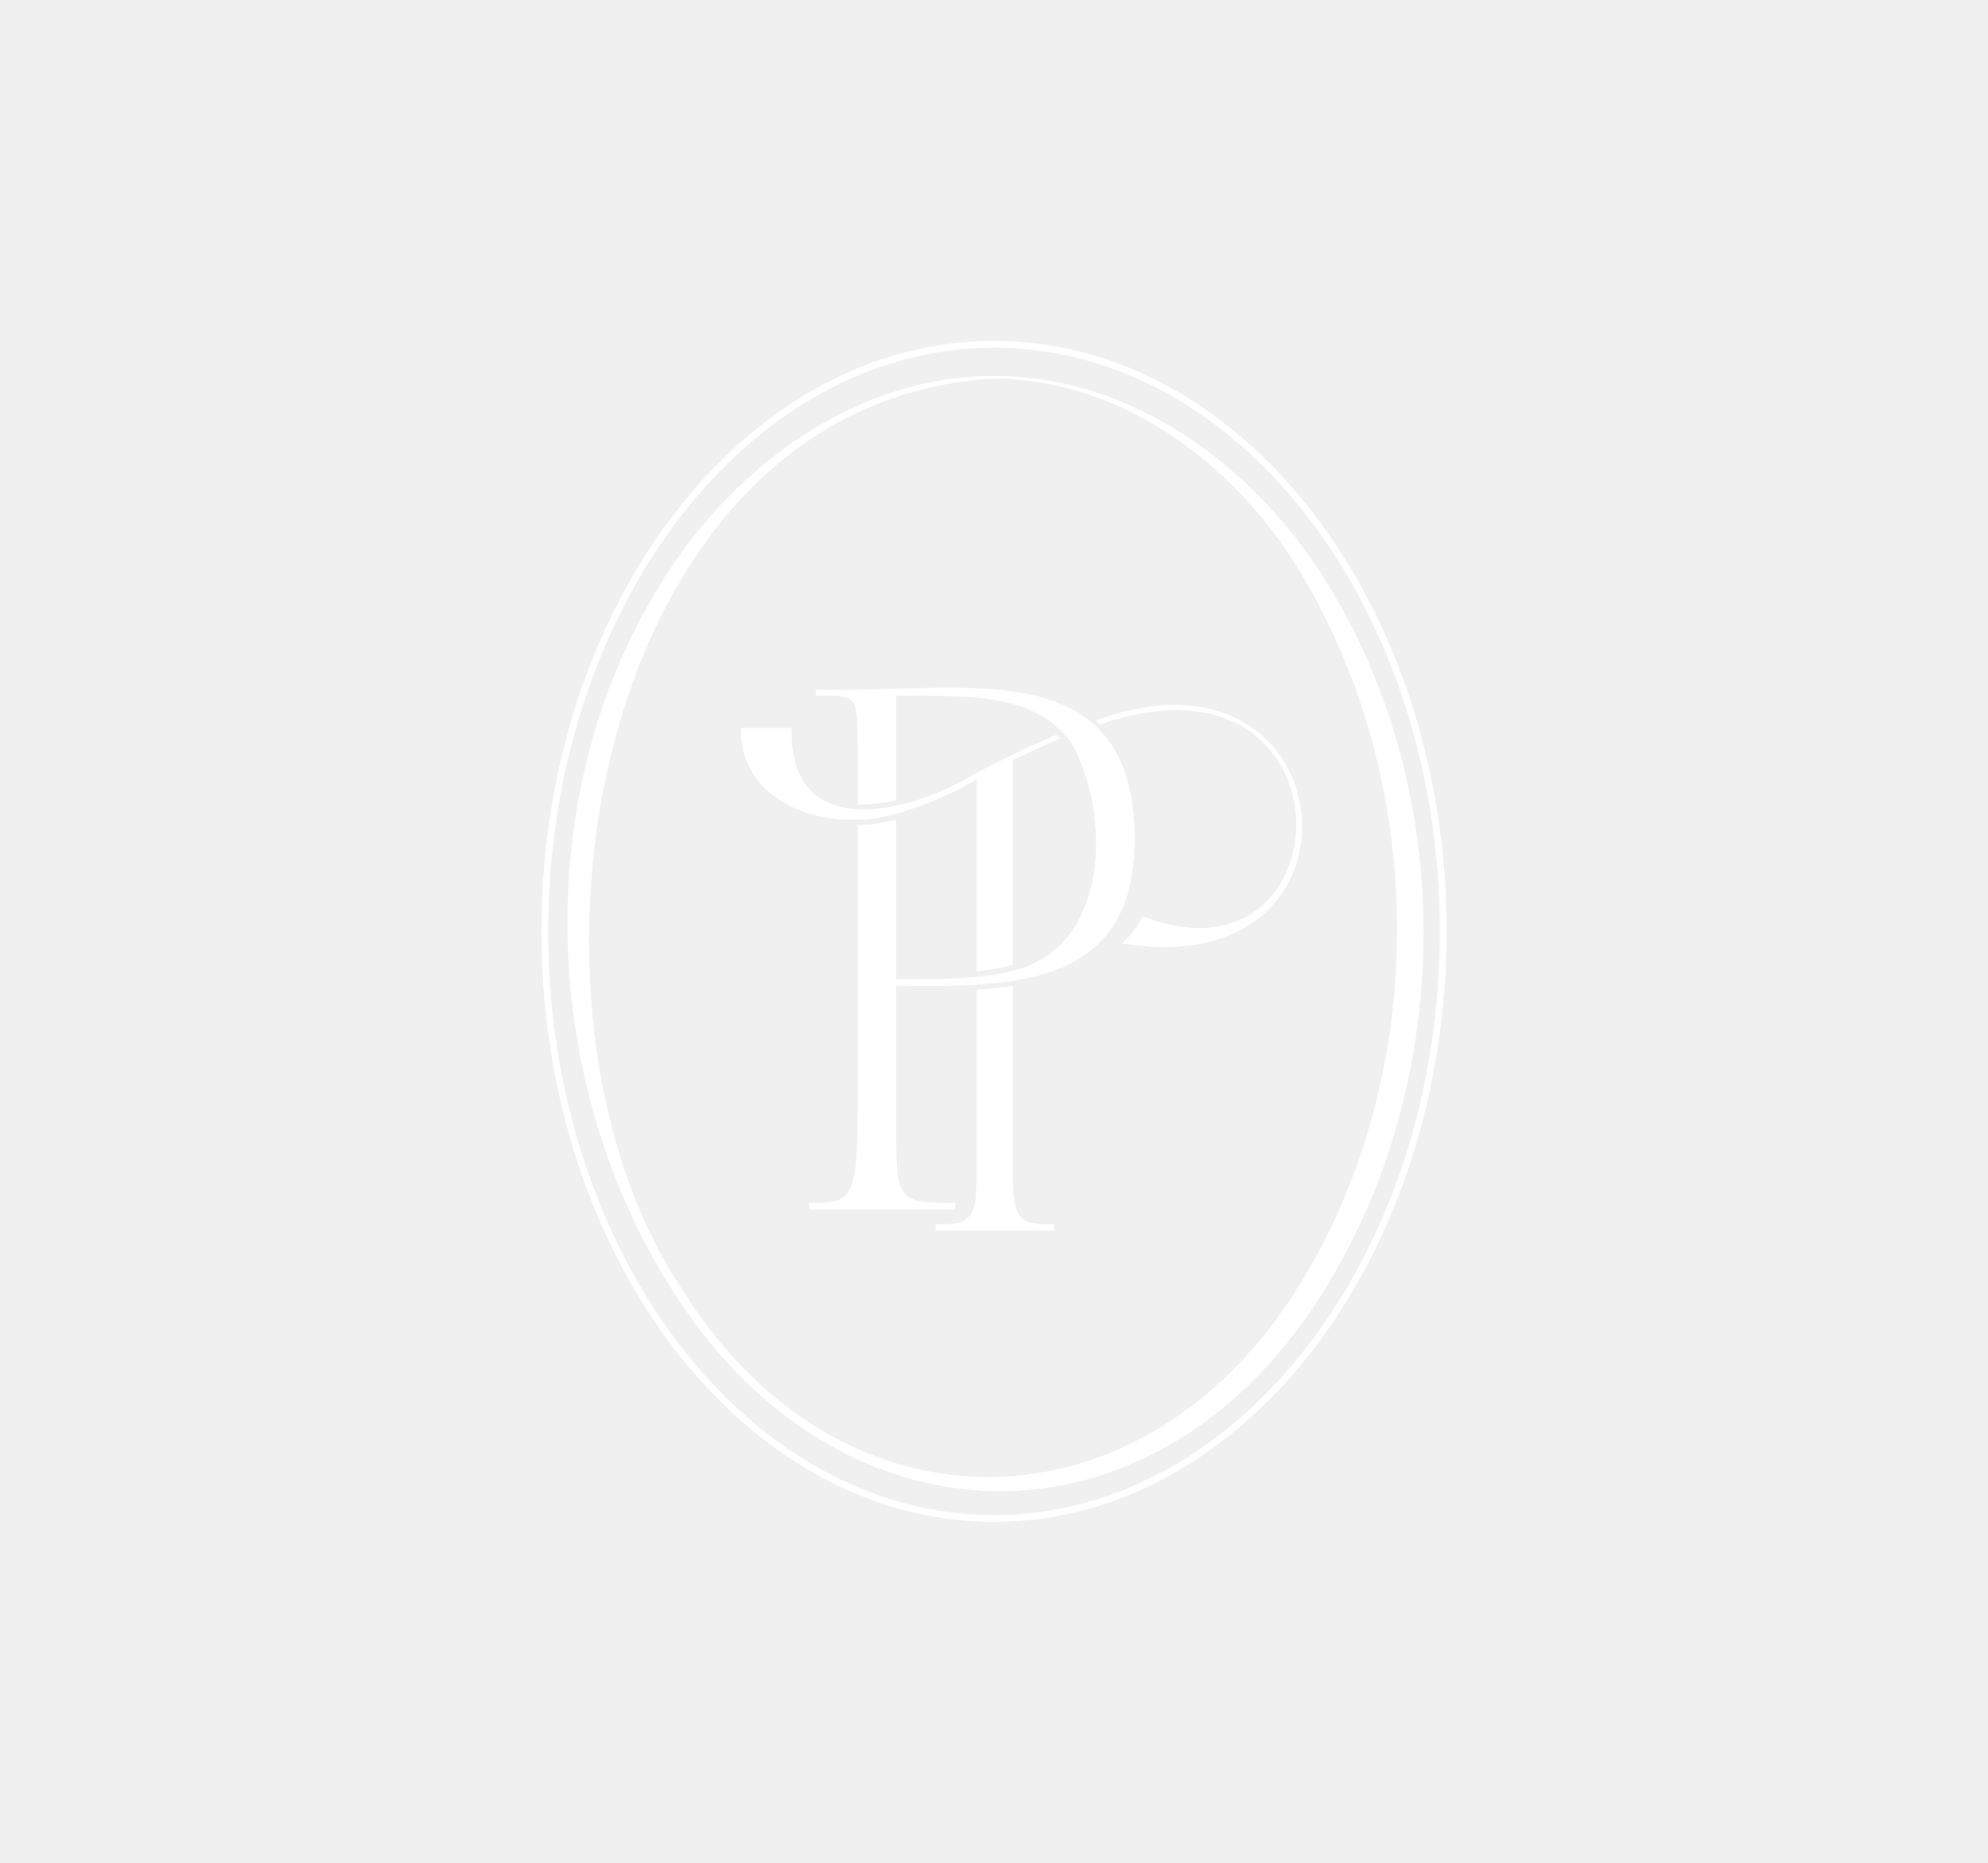
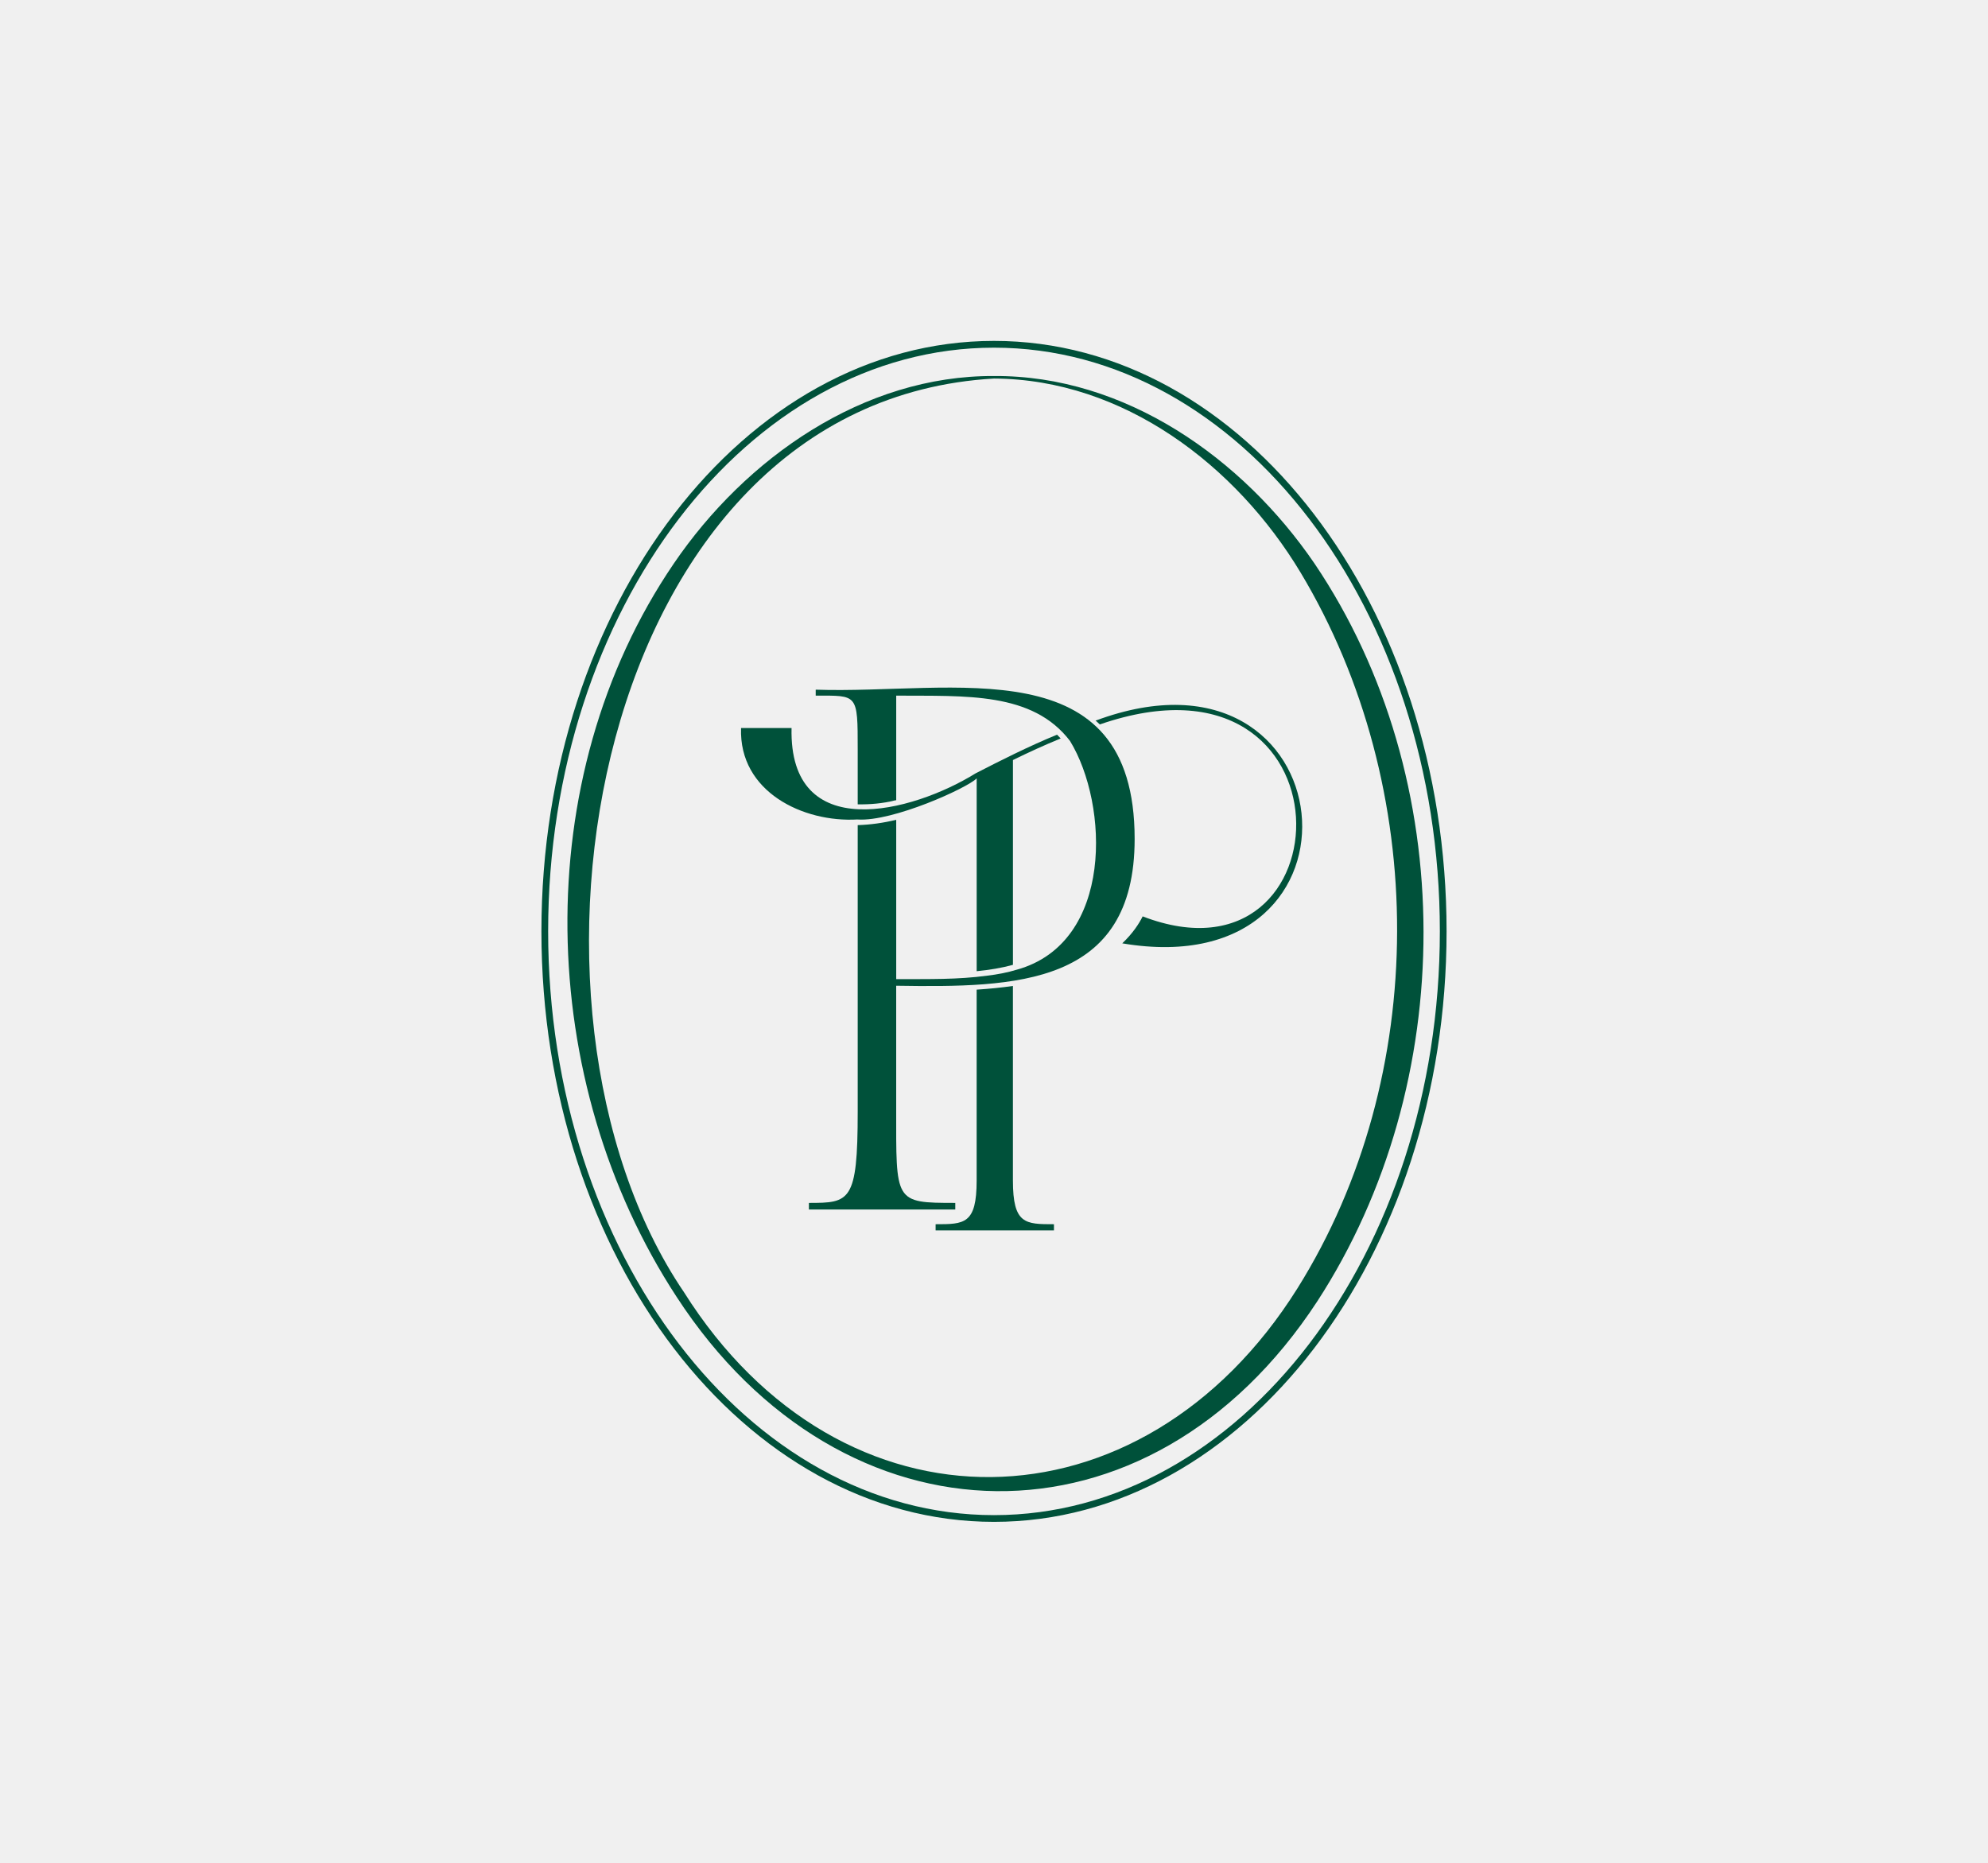
<svg xmlns="http://www.w3.org/2000/svg" id="Layer_1" viewBox="0 0 763 715">
  <defs>
    <style>
      .cls-1 {
-         fill: #fff;
+         fill: #00513a;
      }
    </style>
  </defs>
  <path class="cls-1" d="M388.76,453.1v-74.66c-4.42.65-9.07,1.1-13.92,1.42v73.24c0,16.8-4.72,16.8-15.75,16.8v2.36h45.42v-2.36c-11.03,0-15.75,0-15.75-16.8" />
  <path class="cls-1" d="M420.47,276.61c.58.38,1.06.96,1.65,1.45,99.16-34.27,96.09,104.33,16.44,73.68-1.35,2.71-3.67,6.38-7.83,10.35,100.23,16.91,86.63-121.65-10.25-85.48" />
  <path class="cls-1" d="M329.19,314.55c13.49.89,42.08-12.11,45.66-15.78v74.01c4.9-.48,9.59-1.25,13.92-2.44v-78.61c5.91-2.9,12.06-5.73,18.32-8.28-.46-.51-.91-.99-1.39-1.46-11.03,4.53-21.61,9.89-31.13,14.78t-.02,0c-24.56,15.25-71.78,27.48-70.75-17.32h-19.38c-.87,24.48,23.87,36.35,44.77,35.08" />
  <path class="cls-1" d="M343.96,378.35v47.1c0,35.95-.87,36.27,22.68,36.27v2.53h-56.18v-2.53c15.65,0,18.73-.32,18.73-34.85v-110.16c4.74-.13,10-.86,14.78-2.05v61.16c12.6-.04,23.53.23,35.01-1.34,3.78-.44,7.67-1.17,11.3-2.29,37.24-10.33,35.3-63.45,20.39-87.79-14.42-18.9-39.99-17.2-66.7-17.39v40.14c-.16,0-.39.08-.55.08-4.51,1.17-9.65,1.59-14.15,1.5h-.08v-21.02c0-21.57,0-20.7-16.12-20.7v-2.29c52.88,1.82,122.41-16.64,122.41,57.29,0,56.44-45.61,57.05-91.51,56.35Z" />
  <path class="cls-1" d="M381.5,584.14c-95.78,0-173.7-101.69-173.7-226.69s77.92-226.6,173.7-226.6,173.7,101.65,173.7,226.6-77.92,226.69-173.7,226.69ZM381.5,133.45c-94.35,0-171.12,100.48-171.12,224.01s76.76,224.1,171.12,224.1,171.12-100.53,171.12-224.1-76.76-224.01-171.12-224.01Z" />
  <path class="cls-1" d="M381.5,145.3c-154.65,8.81-193.06,241.58-119,350.67,60.41,95.94,175.77,93.84,235.5-1.52,50.96-81.45,50.55-192.4,1.19-274.65-24.74-41.2-68.02-74.25-117.69-74.5M381.5,144.33c50.27-.32,95.4,31.51,123.02,71.98,55.83,82.71,55.36,199.62,1.09,283.13-64.44,98.64-182.18,96.34-245.91-1.64-54.03-82.58-57.35-198.89-1.12-281.45,27.55-40.49,72.7-72.27,122.92-72.02" />
</svg>
